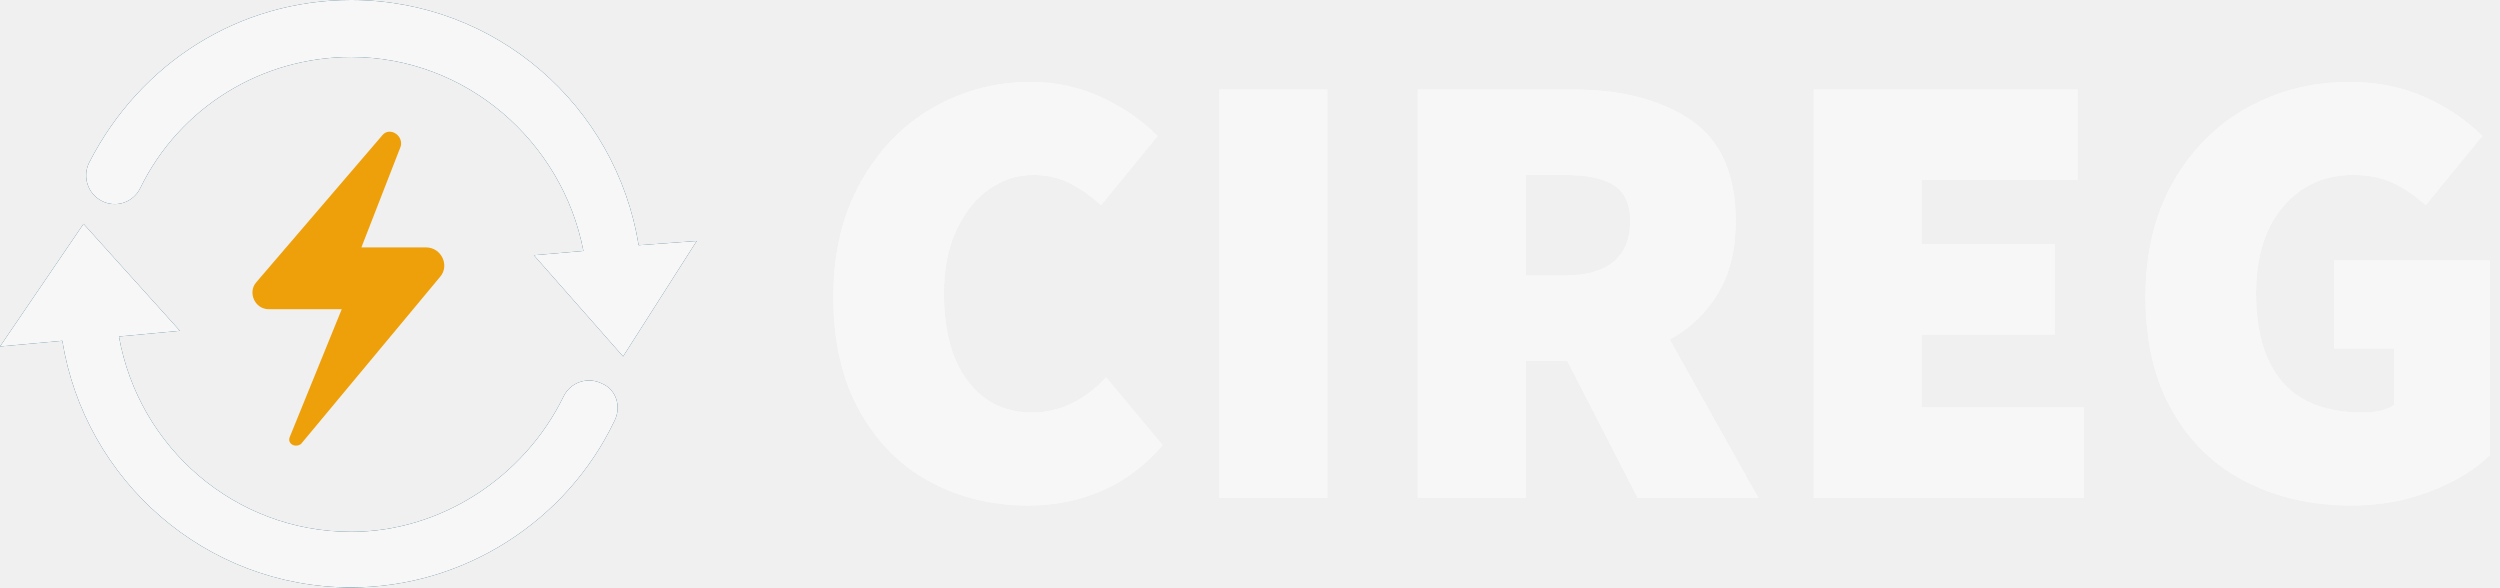
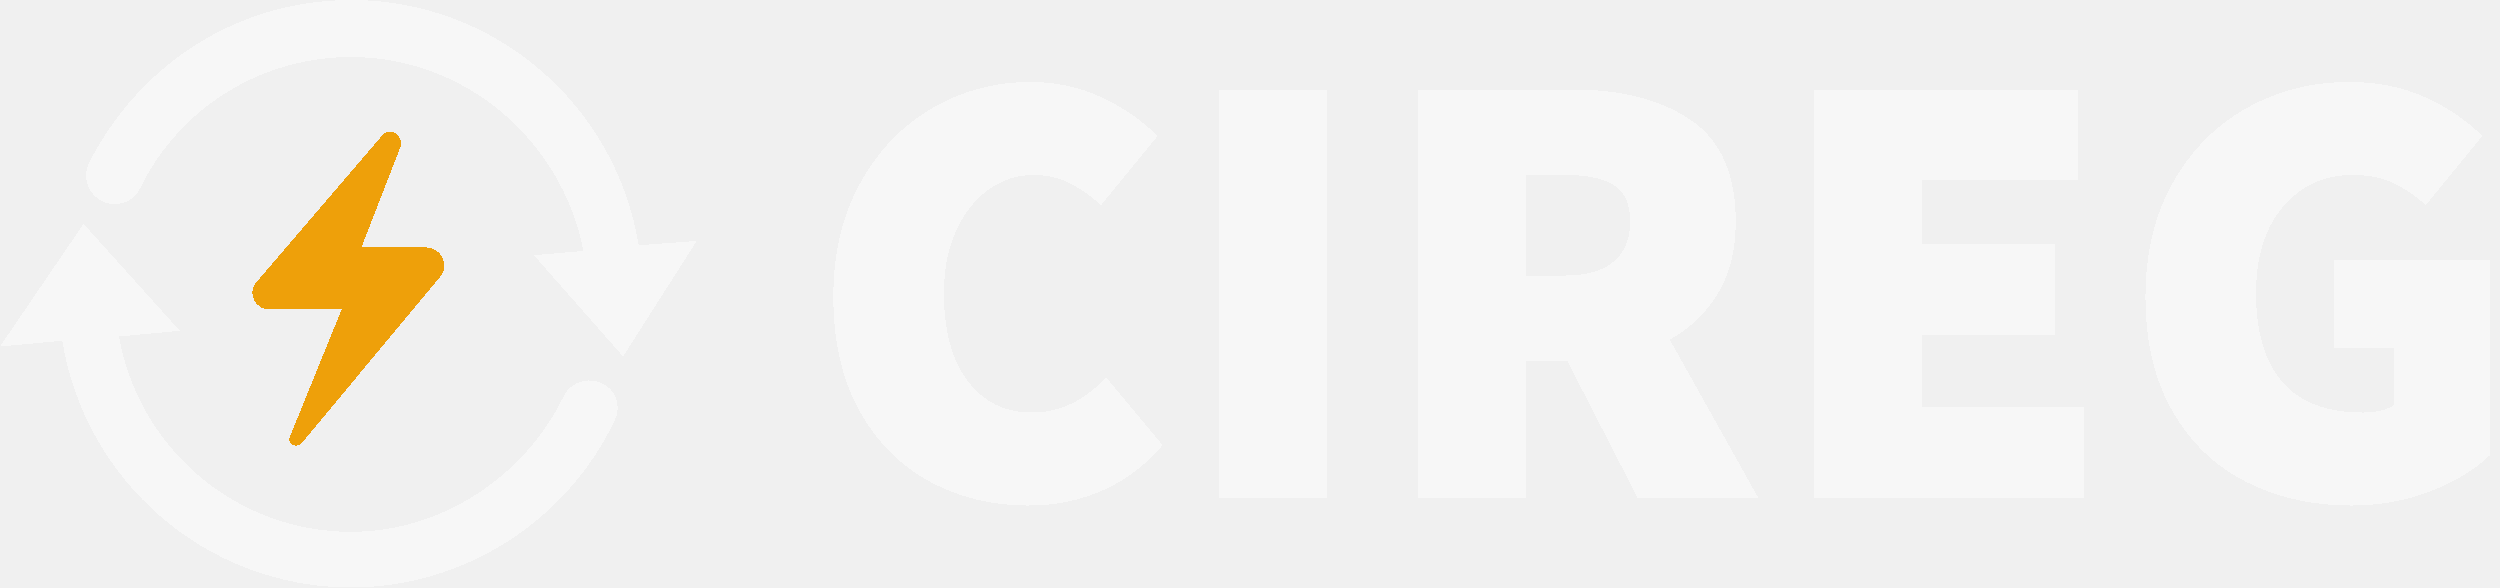
- <svg xmlns="http://www.w3.org/2000/svg" xmlns:xlink="http://www.w3.org/1999/xlink">
+ <svg xmlns="http://www.w3.org/2000/svg" xmlns:xlink="http://www.w3.org/1999/xlink" shape-rendering="crispEdges">
  <defs>
    <path id="a" d="M44.055 28.075a2.07 2.07 0 0 0-2.799.94c-2.902 5.948-9.018 9.914-15.549 9.914-8.5 0-15.549-6.157-17-14.298l4.458-.417-7.05-7.828L0 25.362l4.561-.418C6.219 35.172 15.031 43 25.707 43c8.19 0 15.756-4.801 19.28-12.211.519-1.044.104-2.296-.933-2.714h.001zm2.695-10.124C45.092 7.724 36.28 0 25.707 0 17.518 0 10.263 4.592 6.531 11.898a2.098 2.098 0 0 0 .933 2.818 2.07 2.07 0 0 0 2.799-.94c2.902-5.949 8.914-9.602 15.444-9.602 8.397 0 15.445 6.158 17 14.195l-3.628.313 6.53 7.41L51 17.638l-4.25.313z" />
    <path id="c" d="M9.997.889L.745 11.679c-.617.72-.103 1.953.925 1.953h5.346l-3.804 9.352c-.205.514.411.822.823.514l10.178-12.23c.72-.822.102-2.158-1.028-2.158h-4.73l2.879-7.4C11.54.889 10.512.273 9.998.889z" />
    <path id="e" d="M14.26 31.004c-2.607 0-4.991-.575-7.153-1.725-2.162-1.15-3.887-2.875-5.175-5.175C.644 21.804 0 19.014 0 15.732c0-3.22.667-6.018 2.001-8.395 1.334-2.377 3.097-4.194 5.29-5.451C9.484.629 11.868 0 14.444 0c1.84 0 3.557.368 5.152 1.104 1.595.736 2.975 1.687 4.14 2.852l-4.14 5.06c-.828-.736-1.625-1.288-2.392-1.656-.767-.368-1.625-.552-2.576-.552-1.165 0-2.246.353-3.243 1.058-.997.705-1.794 1.71-2.392 3.013-.598 1.303-.897 2.829-.897 4.577 0 2.76.583 4.907 1.748 6.44 1.165 1.533 2.73 2.3 4.692 2.3 2.024 0 3.833-.859 5.428-2.576l4.14 4.968c-1.257 1.472-2.722 2.576-4.393 3.312-1.671.736-3.488 1.104-5.451 1.104zM28.244.552h7.912v29.9h-7.912V.552zm30.636 29.9l-5.152-10.028h-3.036v10.028H42.78V.552h11.316c3.588 0 6.478.744 8.671 2.231 2.193 1.487 3.289 3.964 3.289 7.429 0 2.055-.43 3.803-1.288 5.244-.859 1.441-2.04 2.576-3.542 3.404l6.486 11.592H58.88zm-8.188-16.284h2.852c1.564 0 2.752-.337 3.565-1.012.813-.675 1.219-1.656 1.219-2.944 0-1.257-.391-2.139-1.173-2.645-.782-.506-1.986-.759-3.611-.759h-2.852v7.36zM71.76.552h19.32v6.624H79.672v4.692h9.752v6.624h-9.752v5.336H91.54v6.624H71.76V.552zm39.376 30.452c-2.852 0-5.42-.575-7.705-1.725-2.285-1.15-4.086-2.875-5.405-5.175s-1.978-5.09-1.978-8.372c0-3.22.675-6.018 2.024-8.395 1.35-2.377 3.159-4.194 5.428-5.451C105.77.629 108.253 0 110.952 0c2.055 0 3.902.368 5.543 1.104 1.64.736 3.044 1.687 4.209 2.852l-4.14 5.06c-.828-.736-1.648-1.288-2.461-1.656-.813-.368-1.771-.552-2.875-.552-2.085 0-3.787.774-5.106 2.323s-1.978 3.657-1.978 6.325c0 2.852.644 5.022 1.932 6.509 1.288 1.487 3.25 2.231 5.888 2.231.981 0 1.748-.184 2.3-.552v-4.14h-4.416v-6.44h11.408v14.26c-1.104 1.073-2.56 1.955-4.37 2.645s-3.726 1.035-5.75 1.035z" />
  </defs>
  <g fill="none" fill-rule="evenodd">
    <mask id="b" fill="#fff">
      <use xlink:href="#a" />
    </mask>
    <use fill="#0C4D6C" xlink:href="#a" />
    <g fill="#F7F7F7" mask="url(#b)">
      <path d="M0 0h51v43H0z" />
    </g>
    <g transform="translate(18 9)">
      <mask id="d" fill="#fff">
        <use xlink:href="#c" />
      </mask>
      <g fill="#EEA00A" mask="url(#d)">
        <path d="M0 0h15v24H0z" />
      </g>
    </g>
    <g transform="translate(61 6)">
      <mask id="f" fill="#fff">
        <use xlink:href="#e" />
      </mask>
      <use fill="#F7F7F7" xlink:href="#e" />
      <g fill="#F7F7F7" mask="url(#f)">
        <path d="M0-1h122v33H0z" />
      </g>
    </g>
  </g>
</svg>
